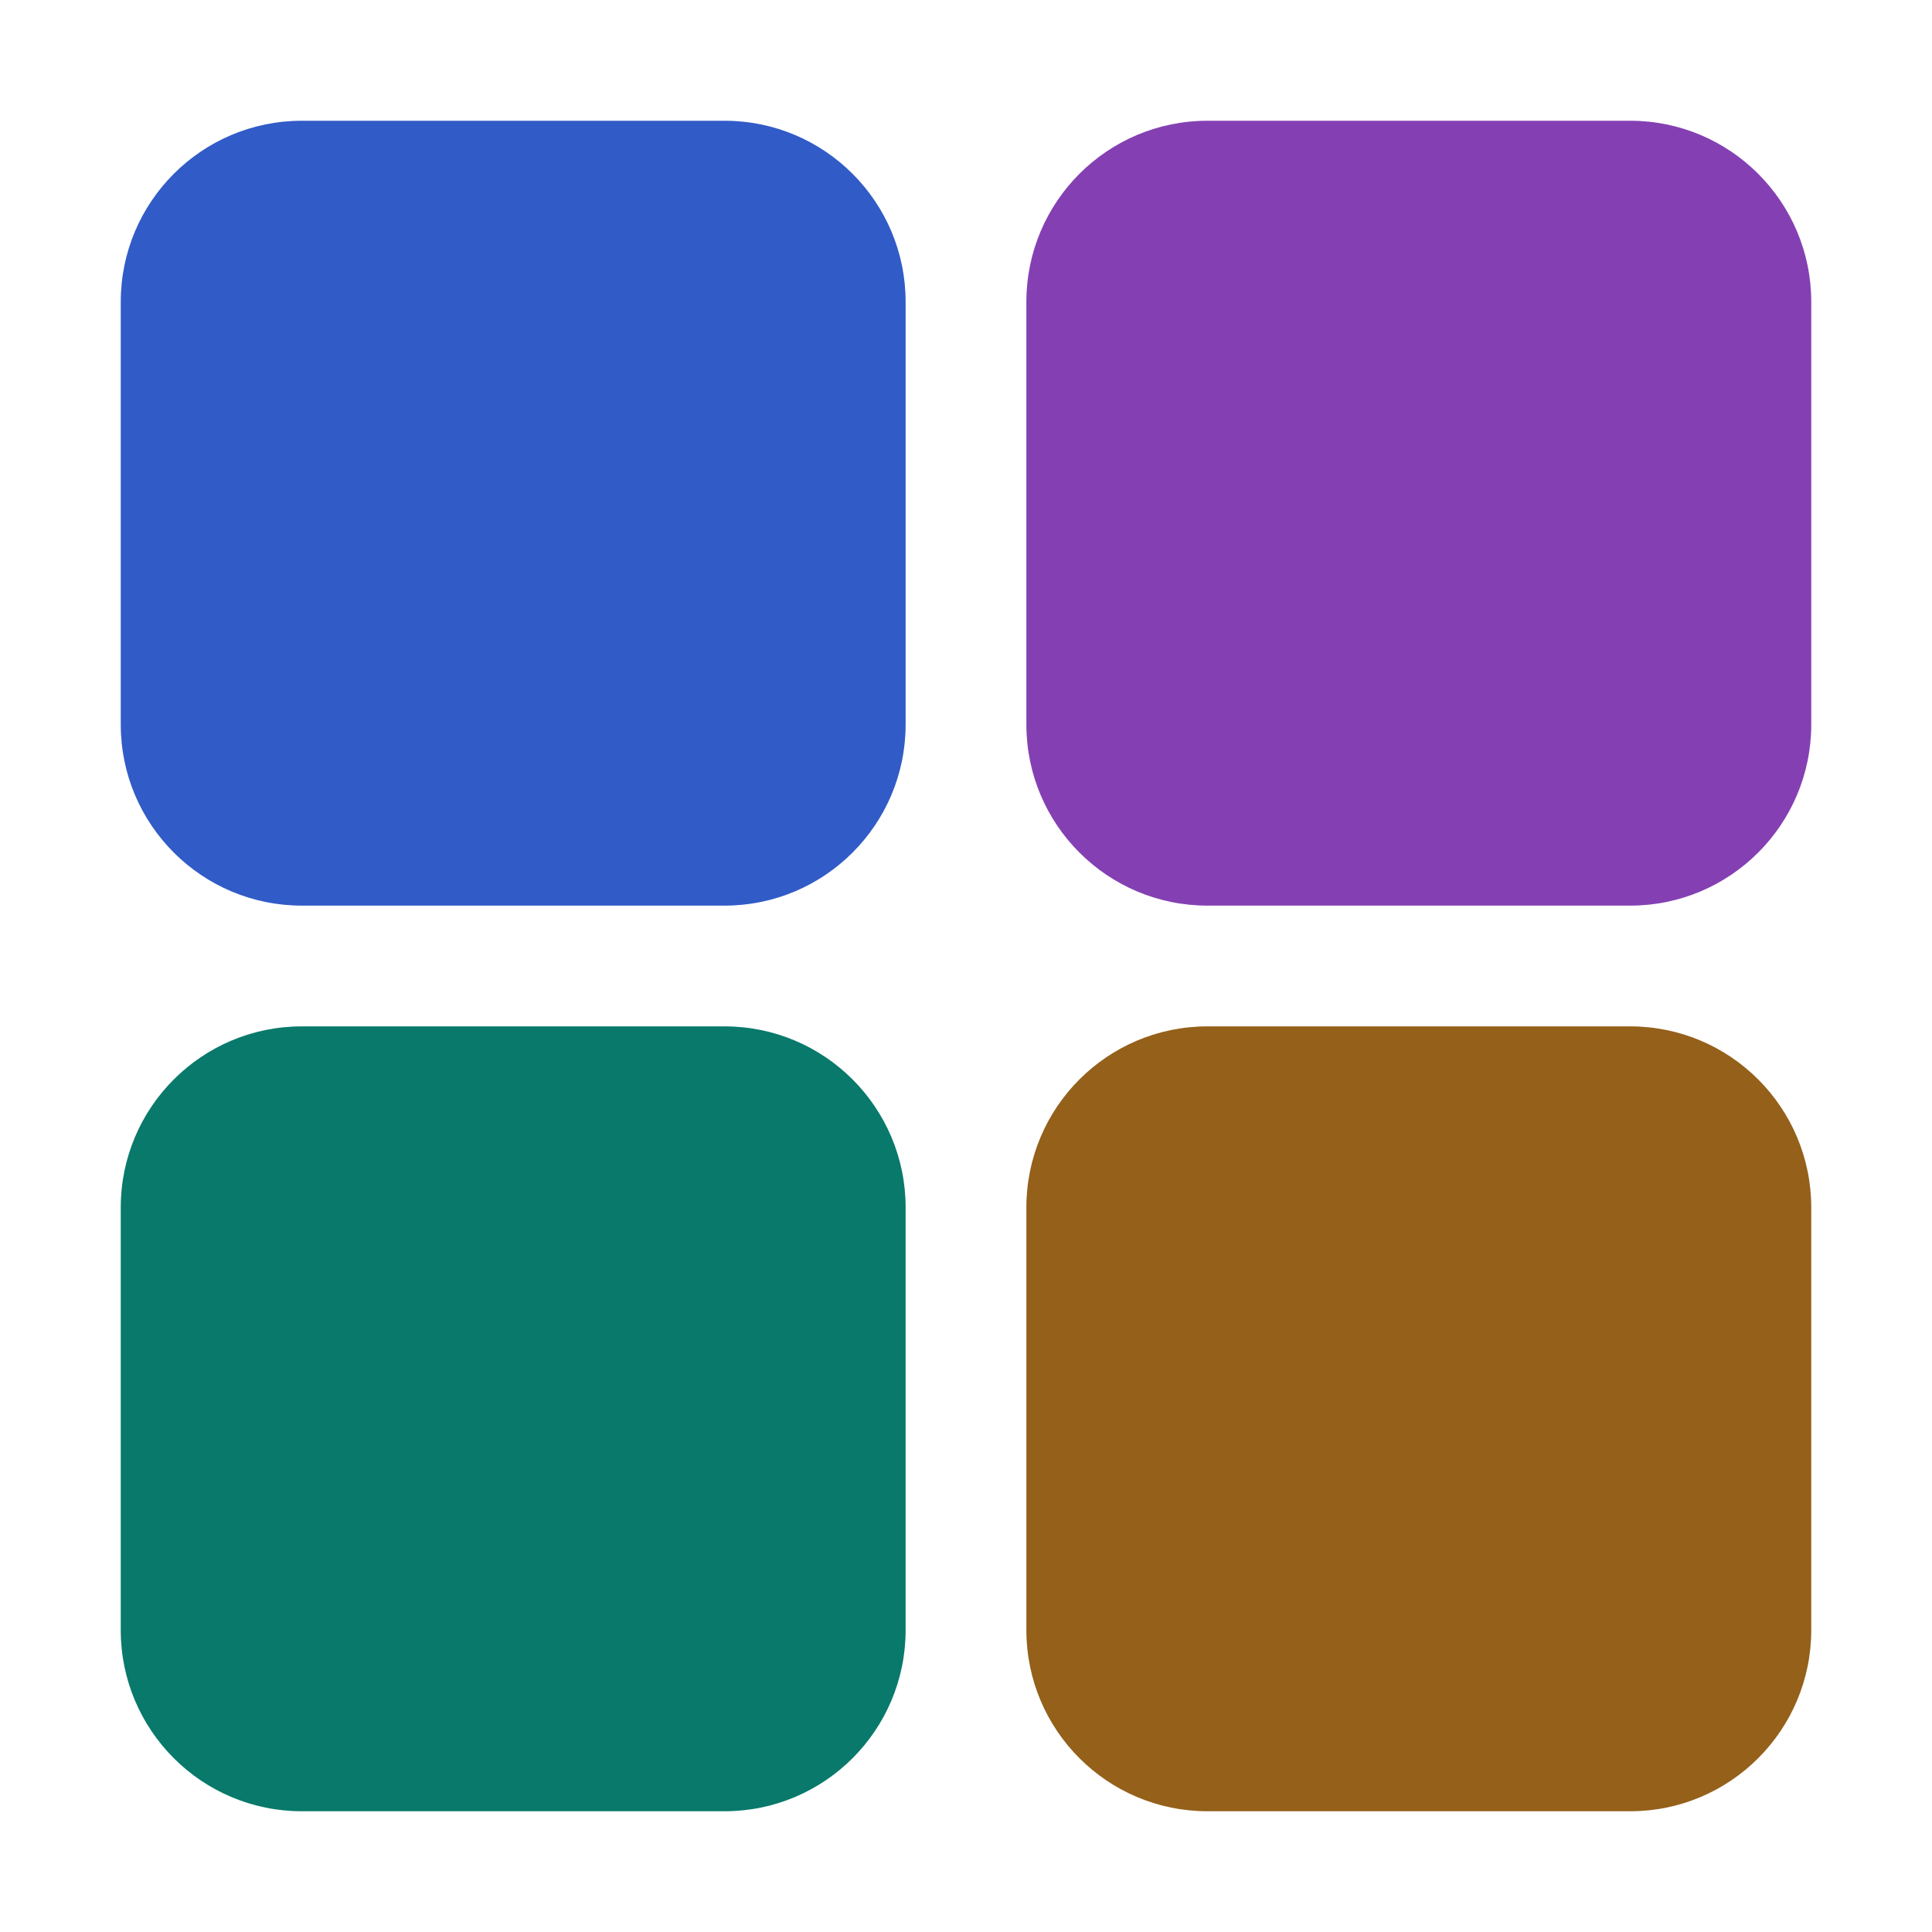
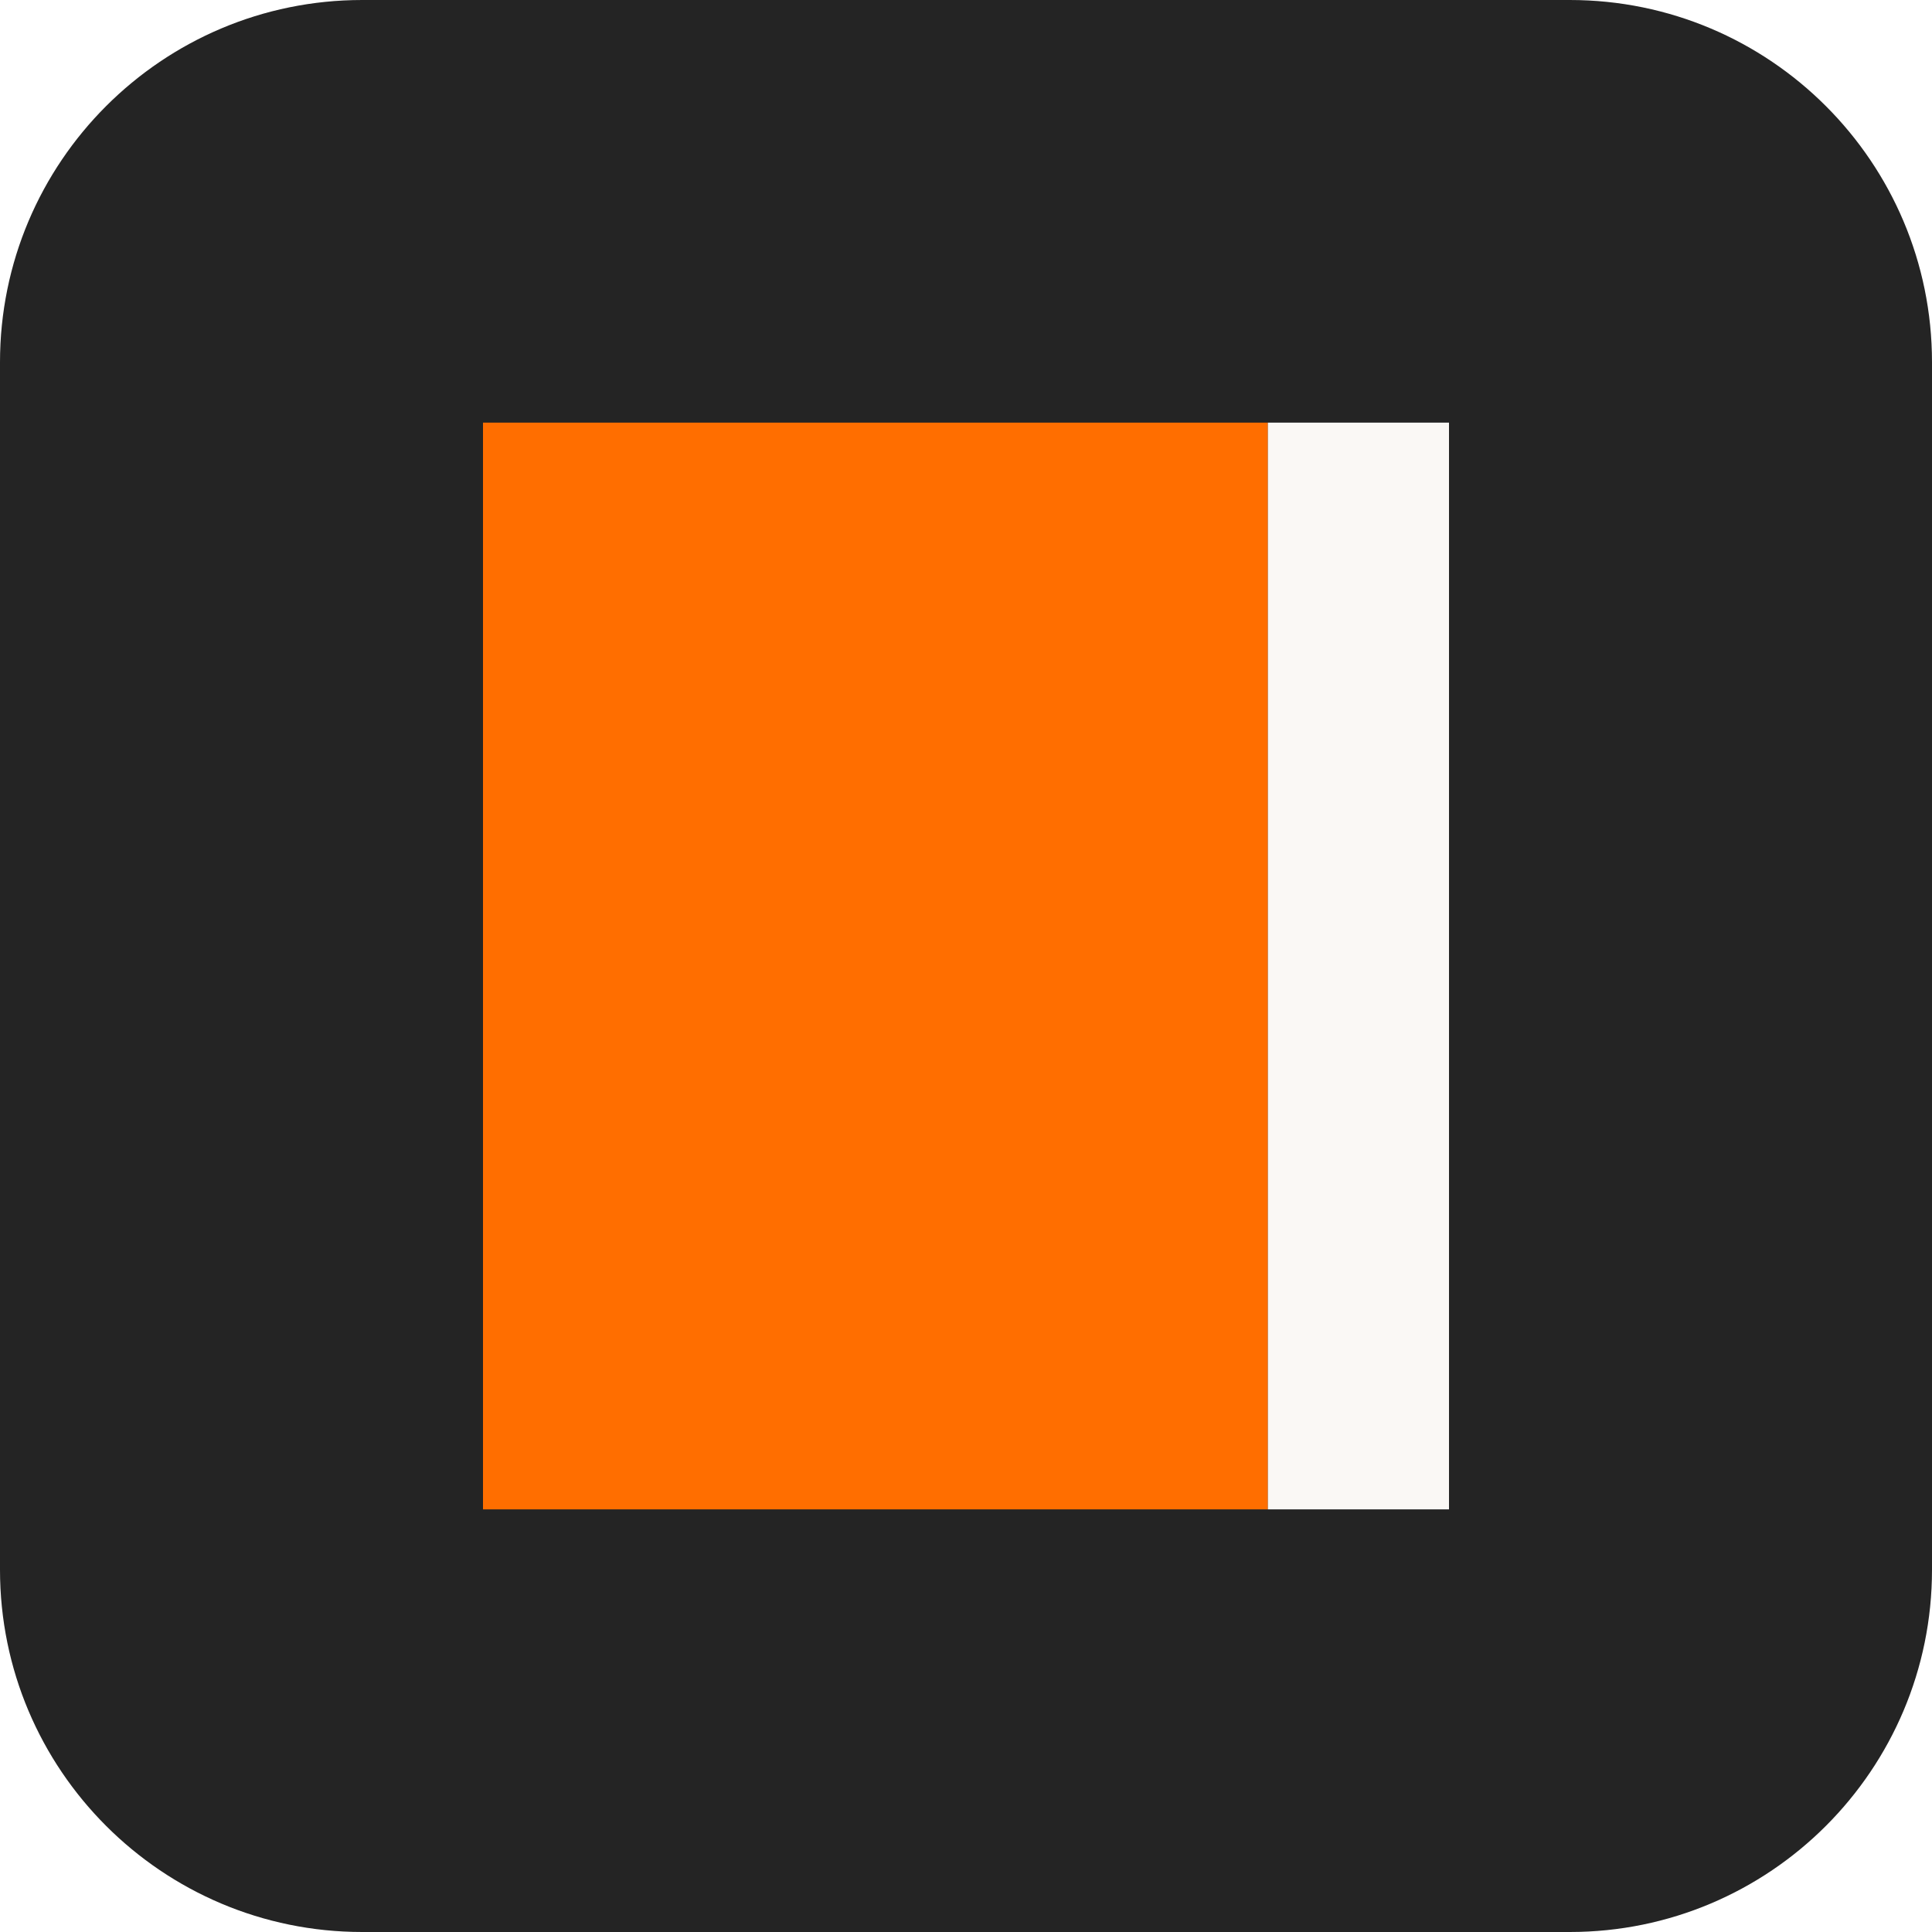
<svg xmlns="http://www.w3.org/2000/svg" width="32" height="32" viewBox="0 0 32 32">
-   <rect x="2" y="2" width="13" height="13" rx="3" fill="#315bc7" />
-   <rect x="17" y="2" width="13" height="13" rx="3" fill="#8440b3" />
-   <rect x="2" y="17" width="13" height="13" rx="3" fill="#08796b" />
-   <rect x="17" y="17" width="13" height="13" rx="3" fill="#94601a" />
+   <rect width="32" height="32" rx="6" fill="#242424" />
+   <rect x="8" y="7" width="13" height="18" fill="#ff6e00" />
+   <rect x="21" y="7" width="3" height="18" fill="#faf8f5" />
</svg>
